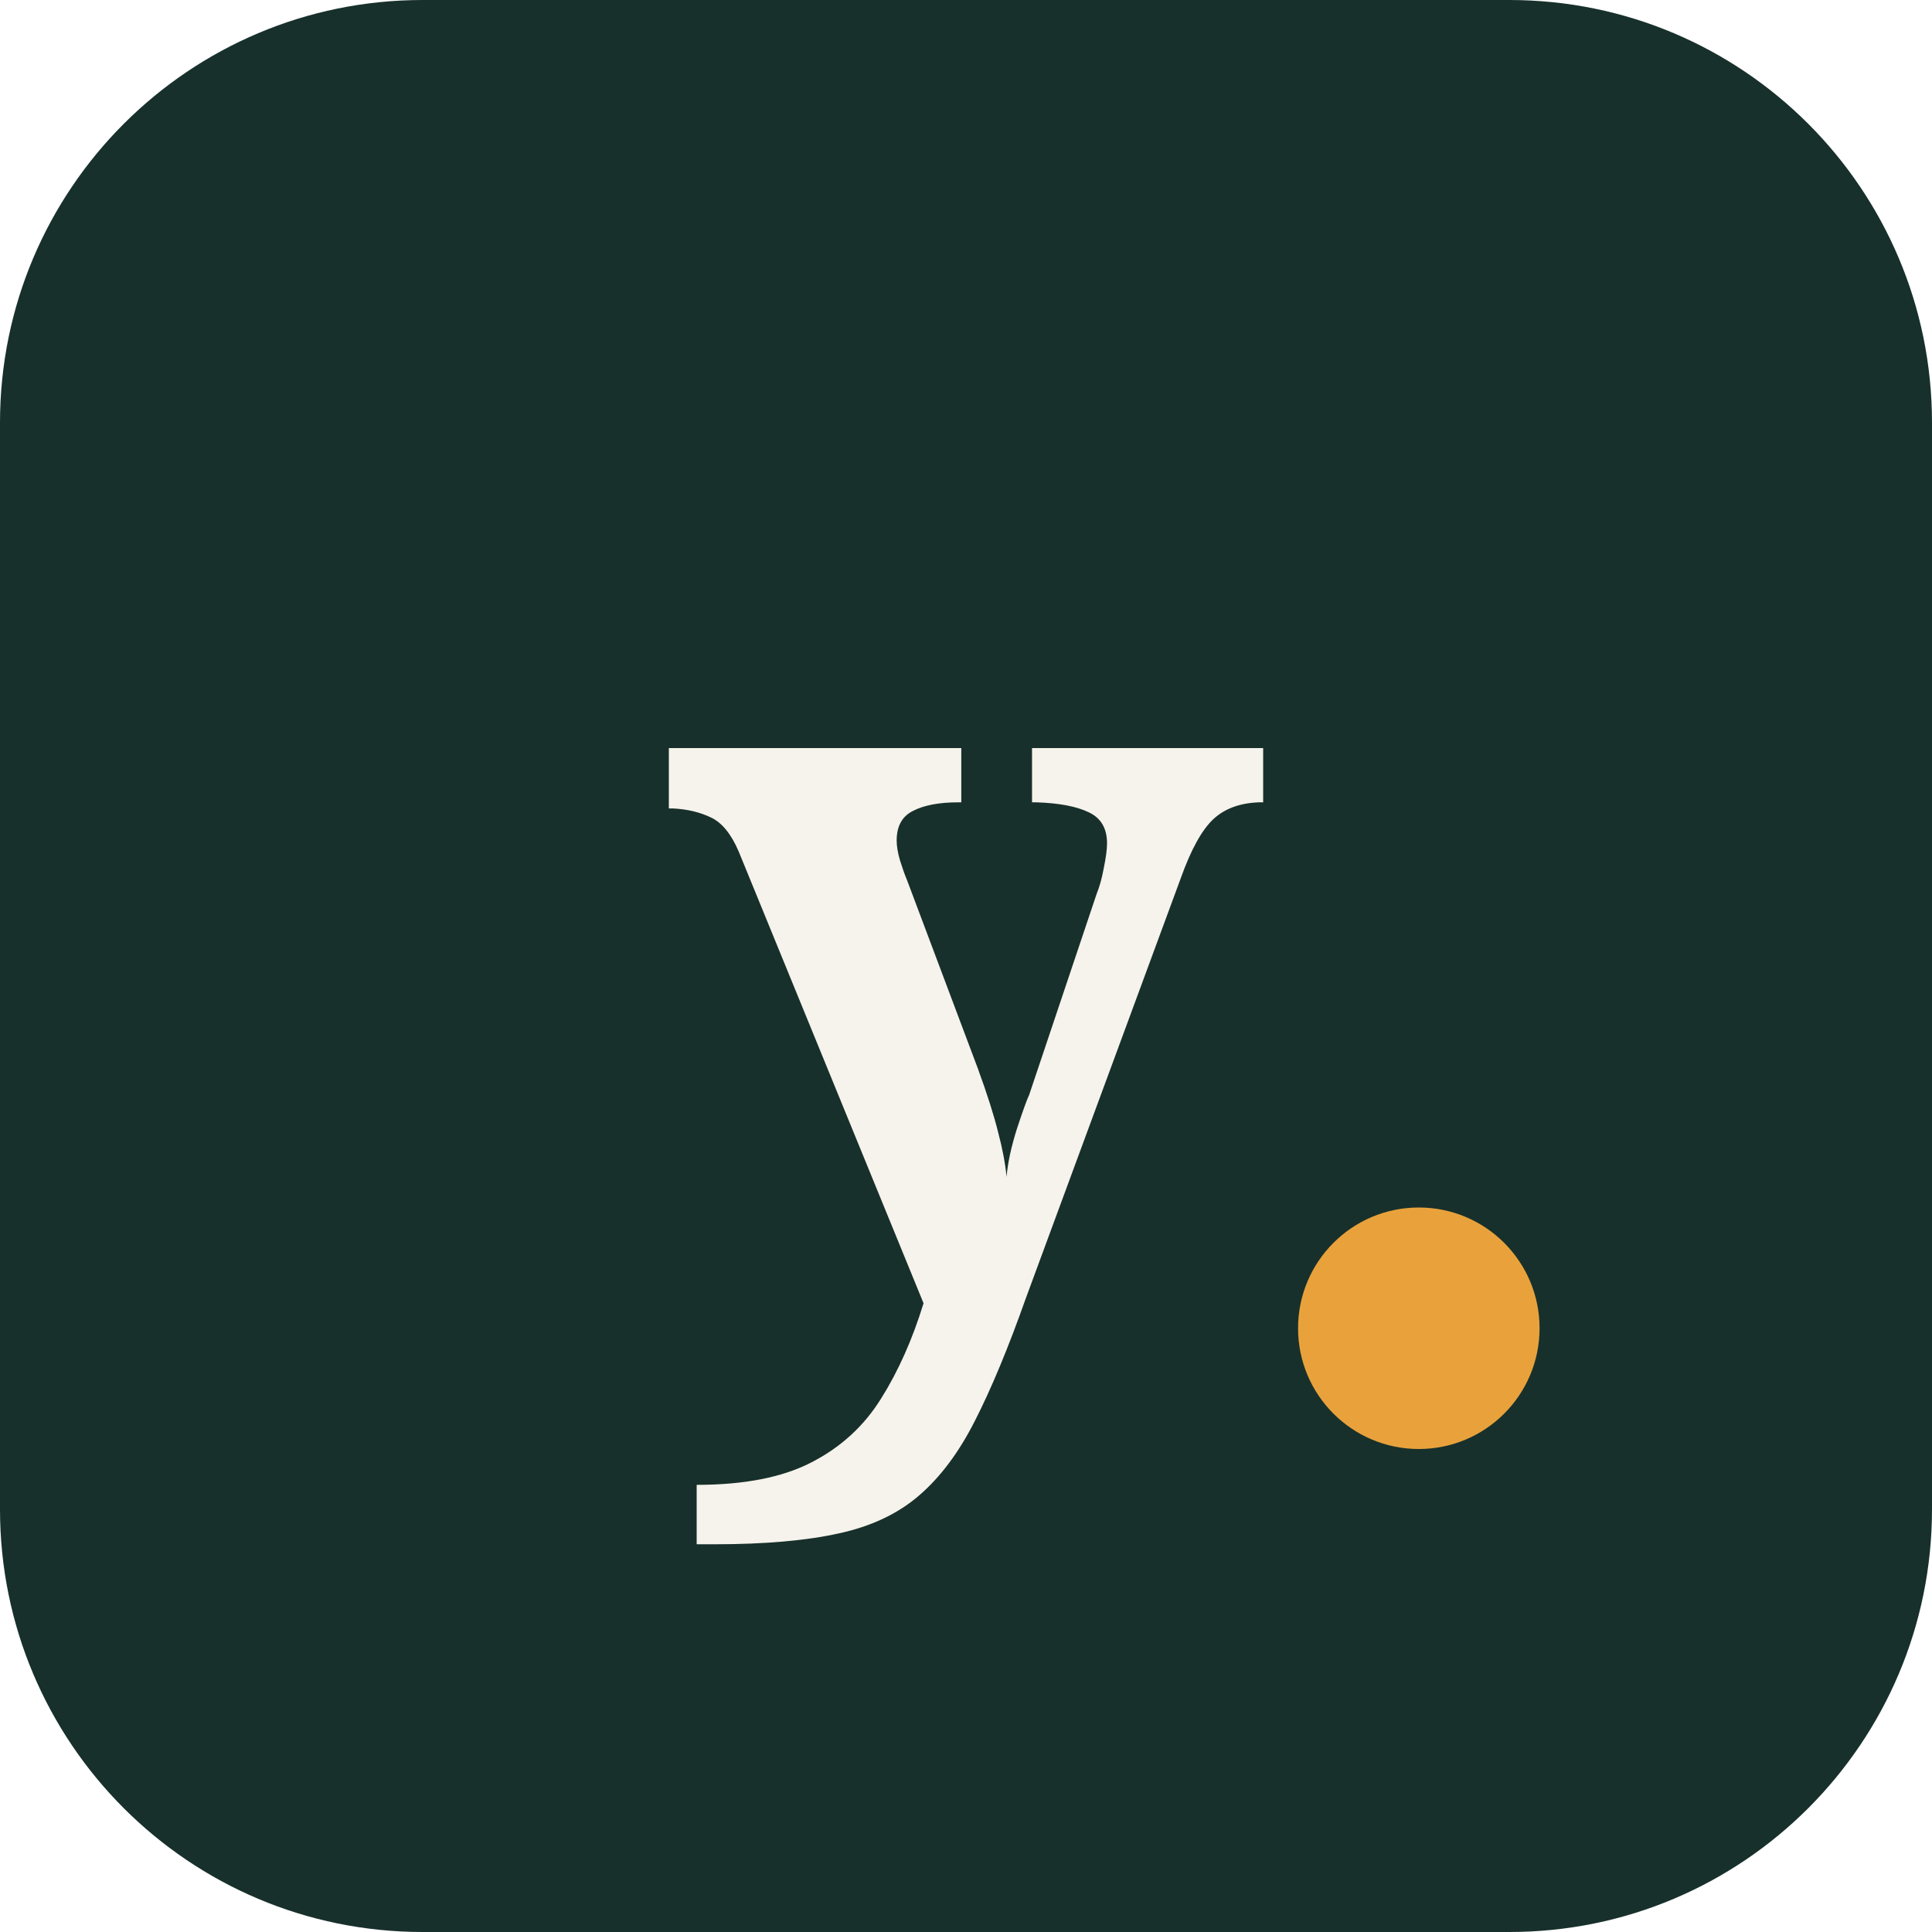
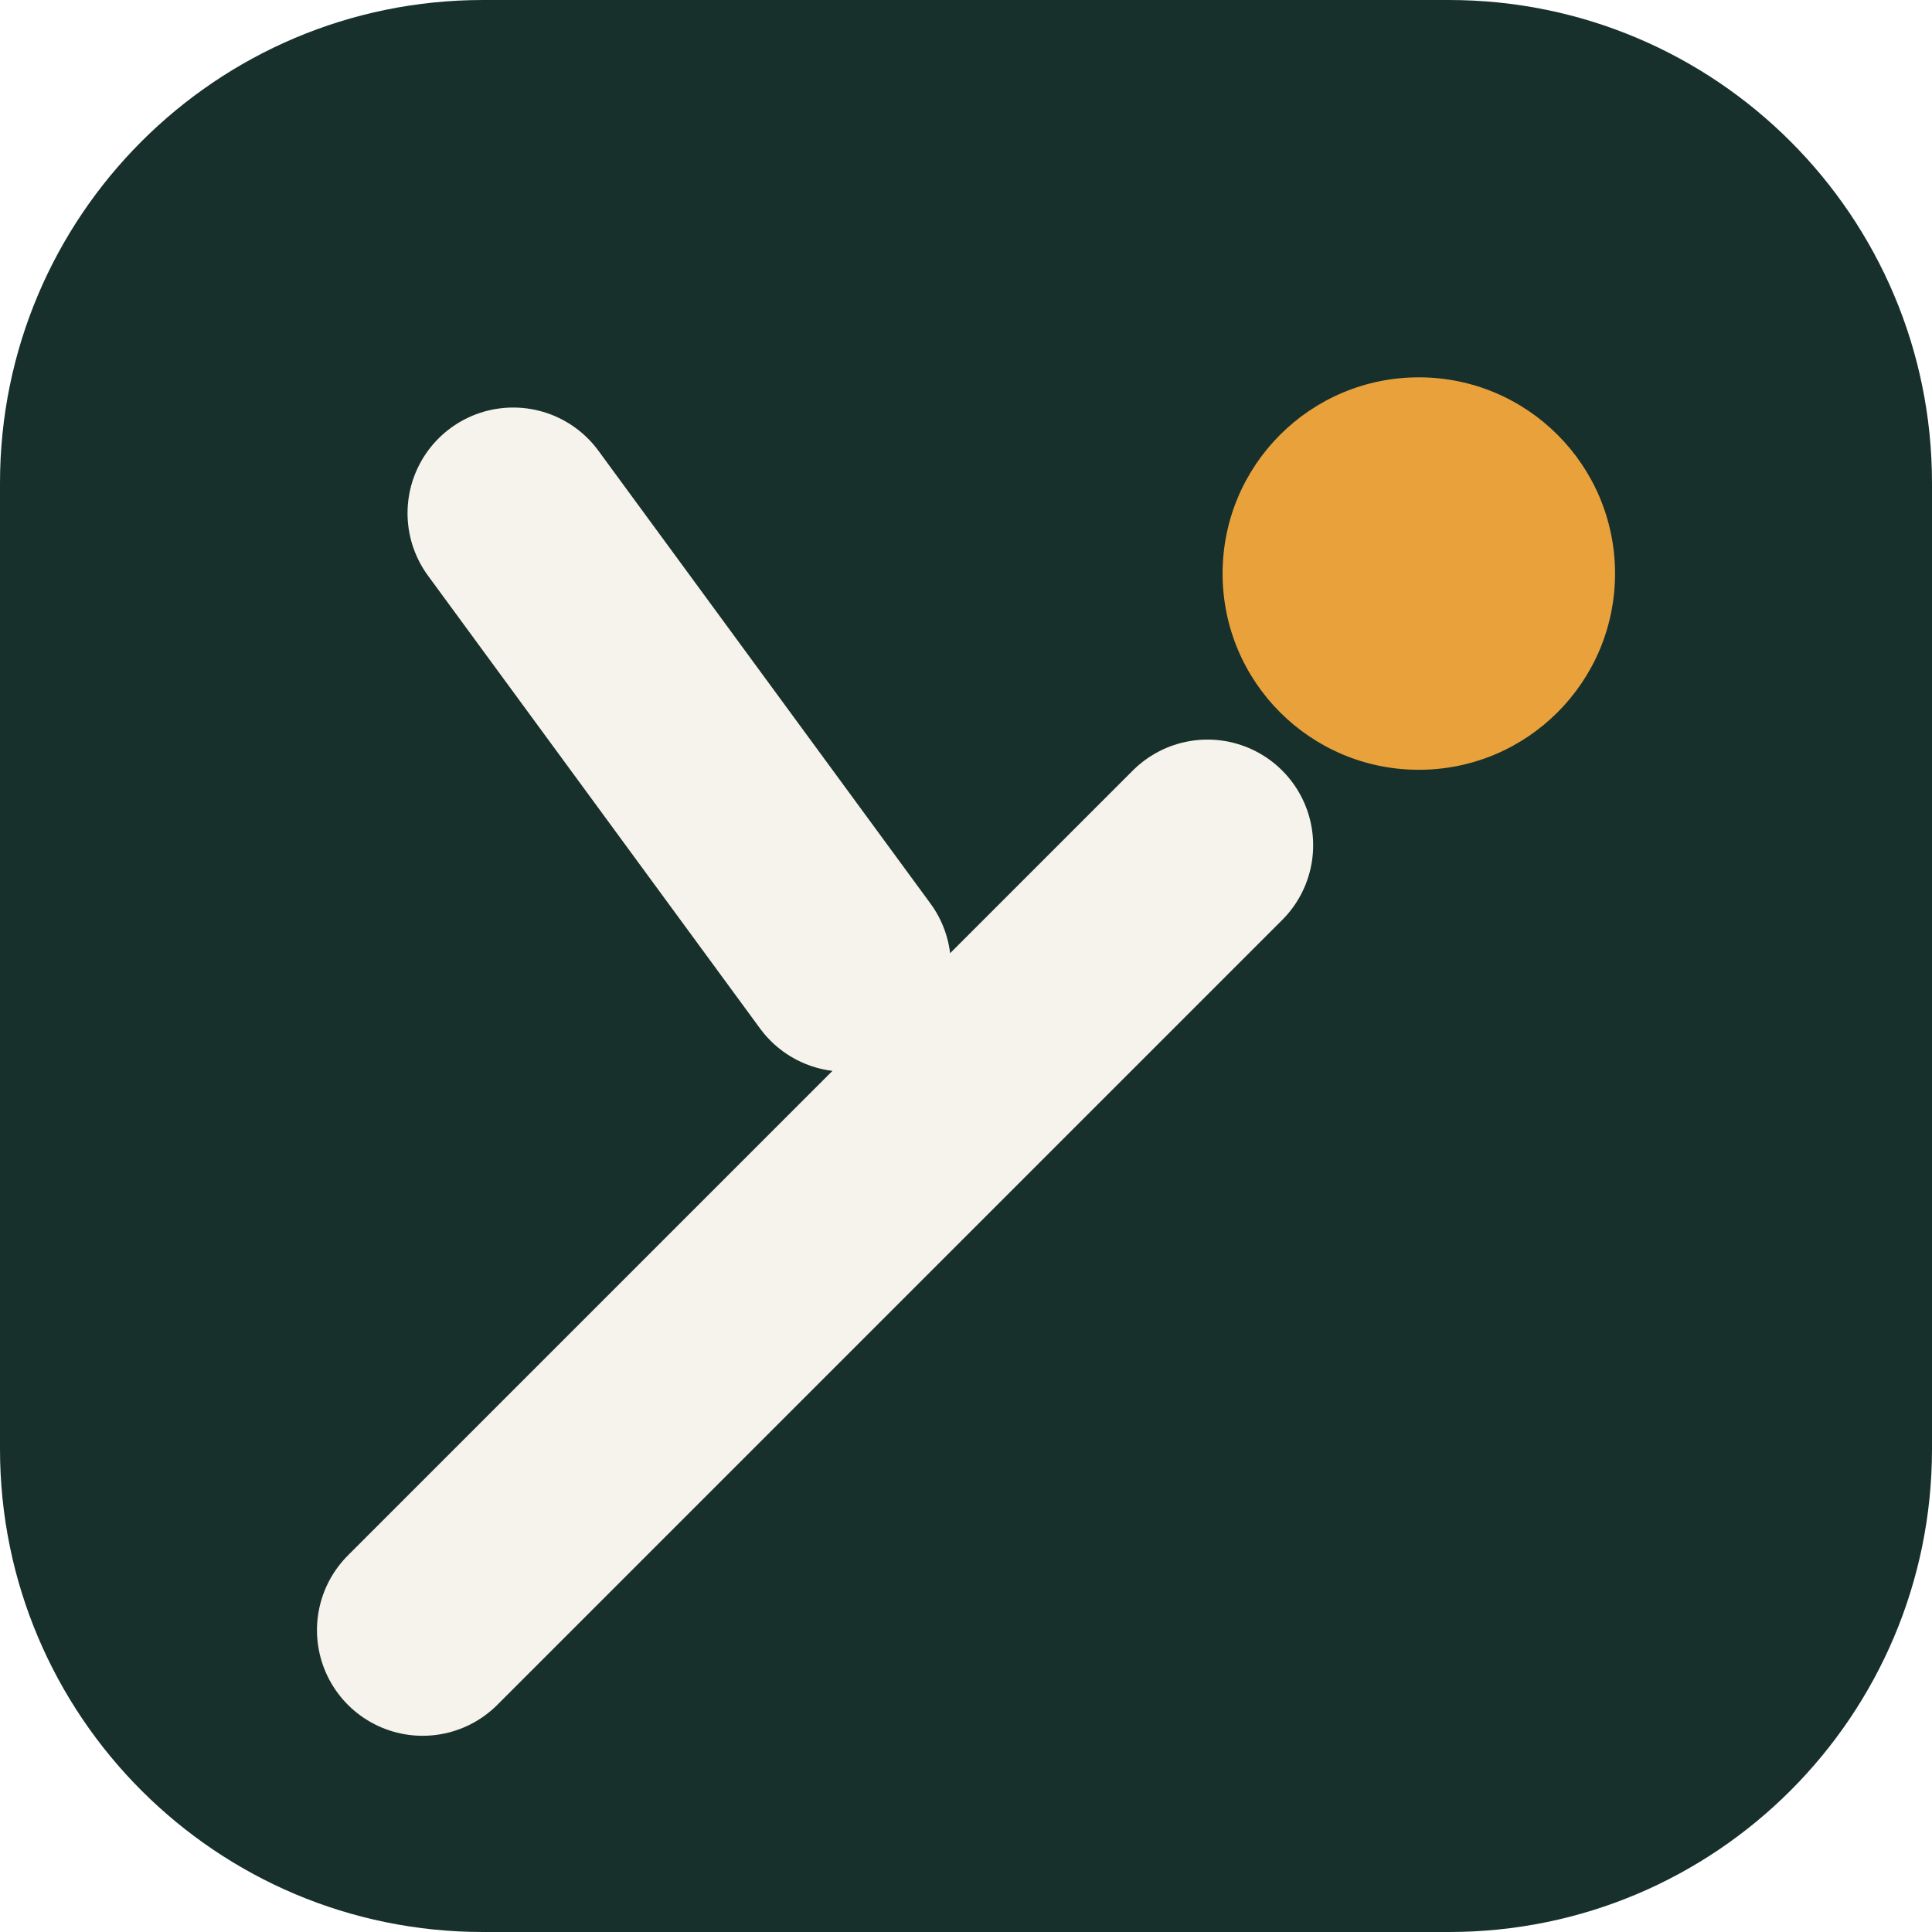
<svg xmlns="http://www.w3.org/2000/svg" viewBox="0 0 64 64">
-   <rect width="64" height="64" rx="14" fill="#18302b" />
-   <text x="32" y="43" text-anchor="middle" font-family="Georgia, serif" font-size="34" font-weight="700" fill="#f6f3ec">y</text>
-   <circle cx="47" cy="44" r="4" fill="#e9a23b" />
+   <rect width="64" height="64" rx="16" fill="#18302b" />
+   <path fill="none" stroke="#f6f3ec" stroke-width="7" stroke-linecap="round" d="M14 54L40 28M17 17l11 15" />
+   <circle fill="#e9a23b" cx="47" cy="19" r="6.5" />
</svg>
